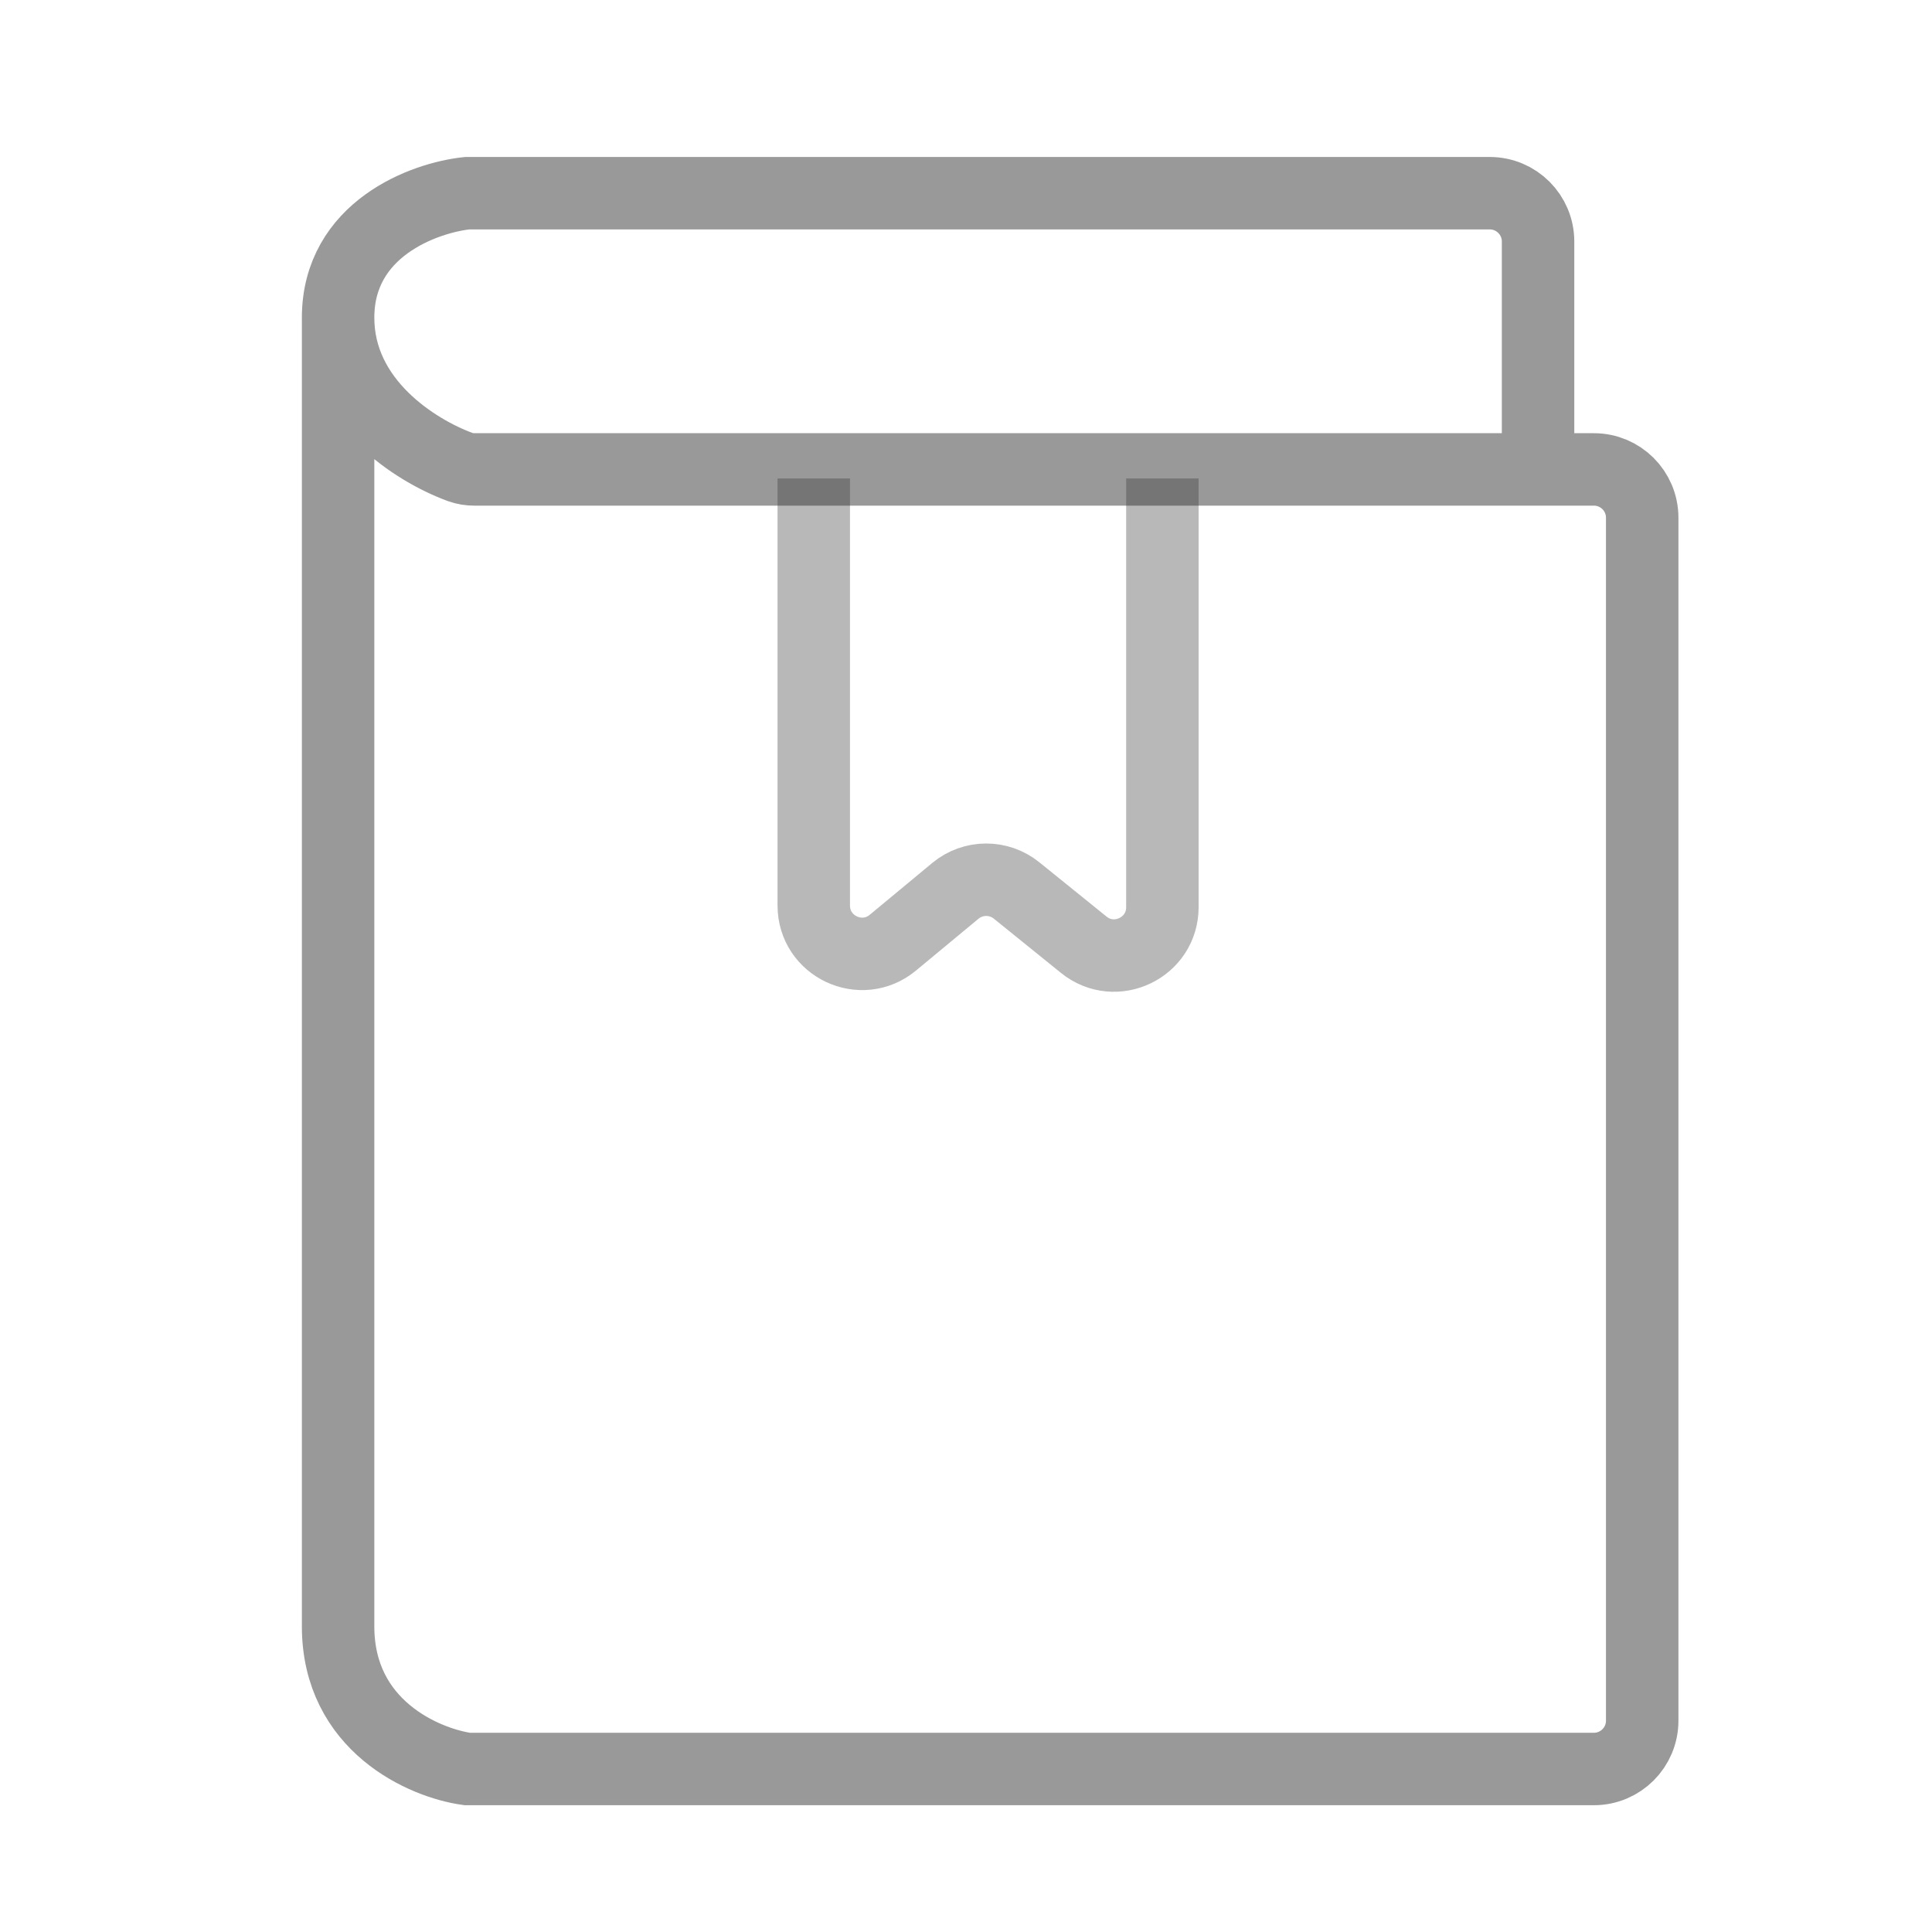
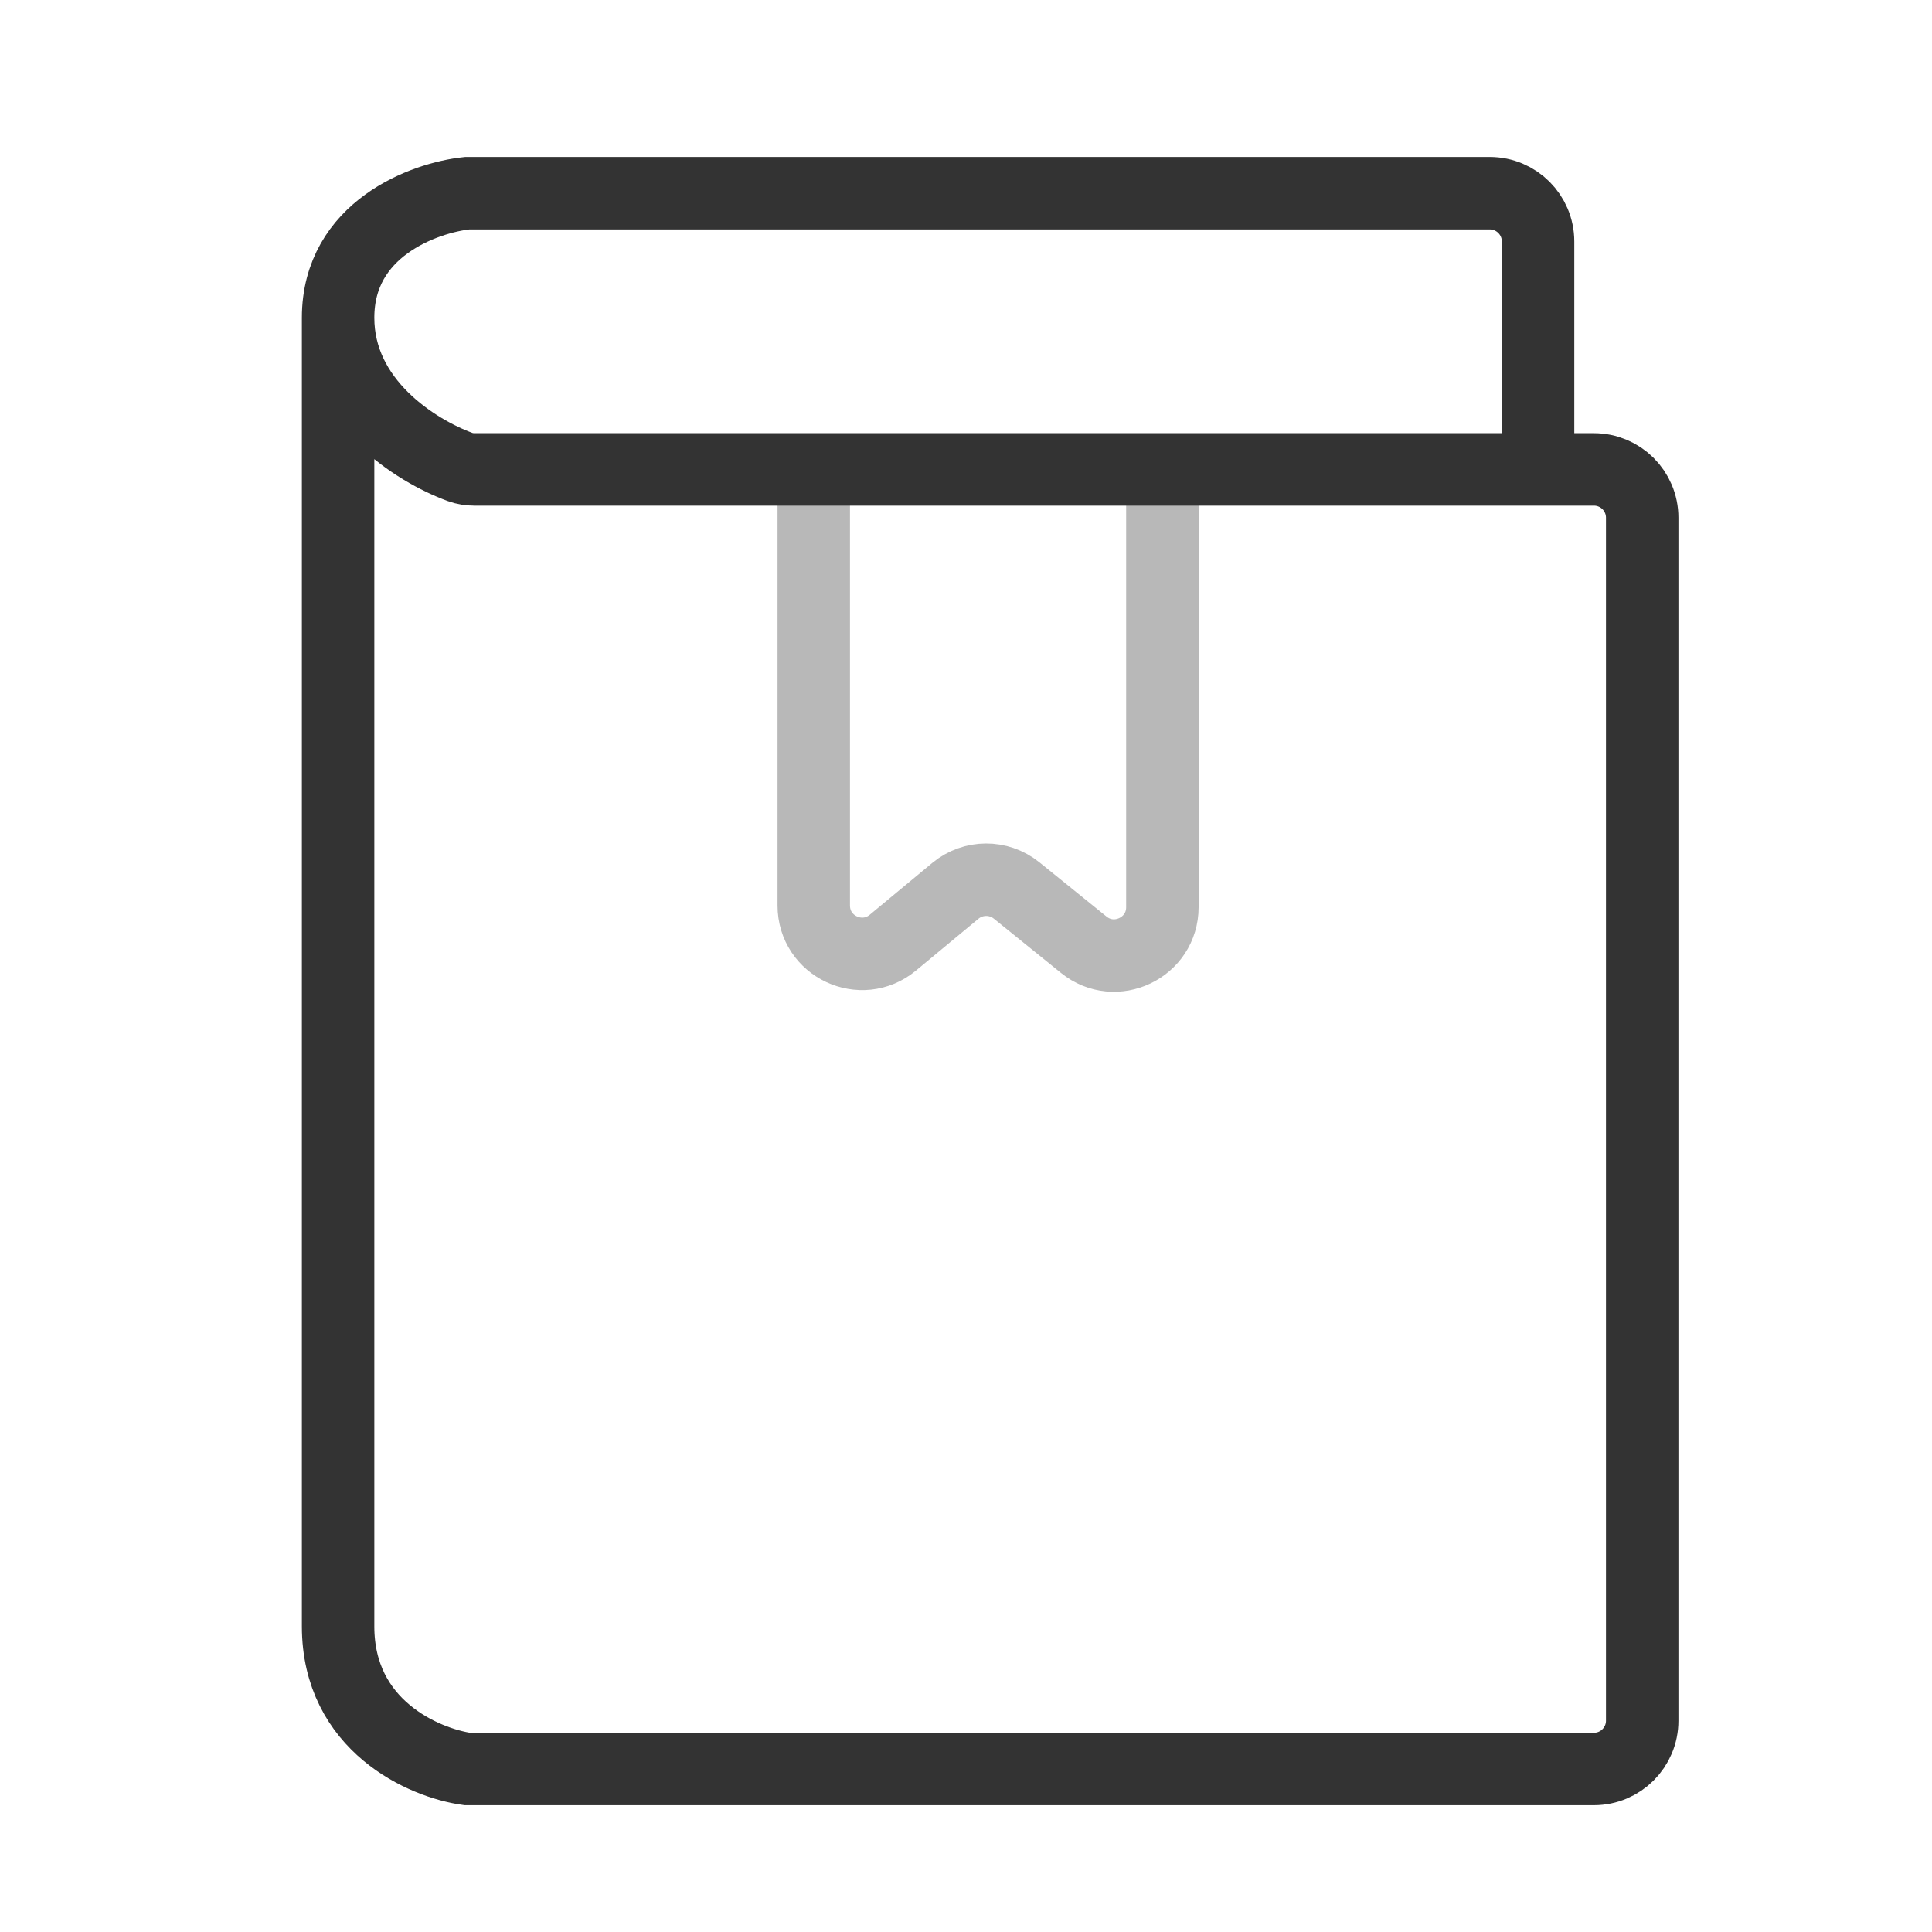
<svg xmlns="http://www.w3.org/2000/svg" viewBox="0 0 40 40" fill="none">
  <g opacity="0.8">
-     <path d="M31.844 9.391V5C31.844 4.448 31.396 4 30.844 4H9.672C8.781 4.094 7 4.741 7 6.578M7 6.578C7 8.32 8.601 9.329 9.527 9.669C9.623 9.704 9.724 9.719 9.826 9.719H33C33.552 9.719 34 10.166 34 10.719V35.625C34 36.177 33.552 36.625 33 36.625H9.672C8.781 36.5 7 35.734 7 33.672C7 31.609 7 14.75 7 6.578Z" stroke="currentColor" stroke-opacity="0.5" stroke-width="1.5" />
+     <path d="M31.844 9.391V5C31.844 4.448 31.396 4 30.844 4H9.672C8.781 4.094 7 4.741 7 6.578M7 6.578C7 8.32 8.601 9.329 9.527 9.669C9.623 9.704 9.724 9.719 9.826 9.719H33C33.552 9.719 34 10.166 34 10.719V35.625C34 36.177 33.552 36.625 33 36.625H9.672C8.781 36.5 7 35.734 7 33.672C7 31.609 7 14.75 7 6.578Z" stroke="currentColor" stroke-width="1.5" />
    <path d="M16.848 9.906V18.747C16.848 19.594 17.834 20.057 18.486 19.517L19.78 18.444C20.147 18.14 20.676 18.137 21.047 18.436L22.438 19.56C23.092 20.088 24.066 19.622 24.066 18.782V9.906" stroke="currentColor" stroke-opacity="0.35" stroke-width="1.5" />
  </g>
</svg>
